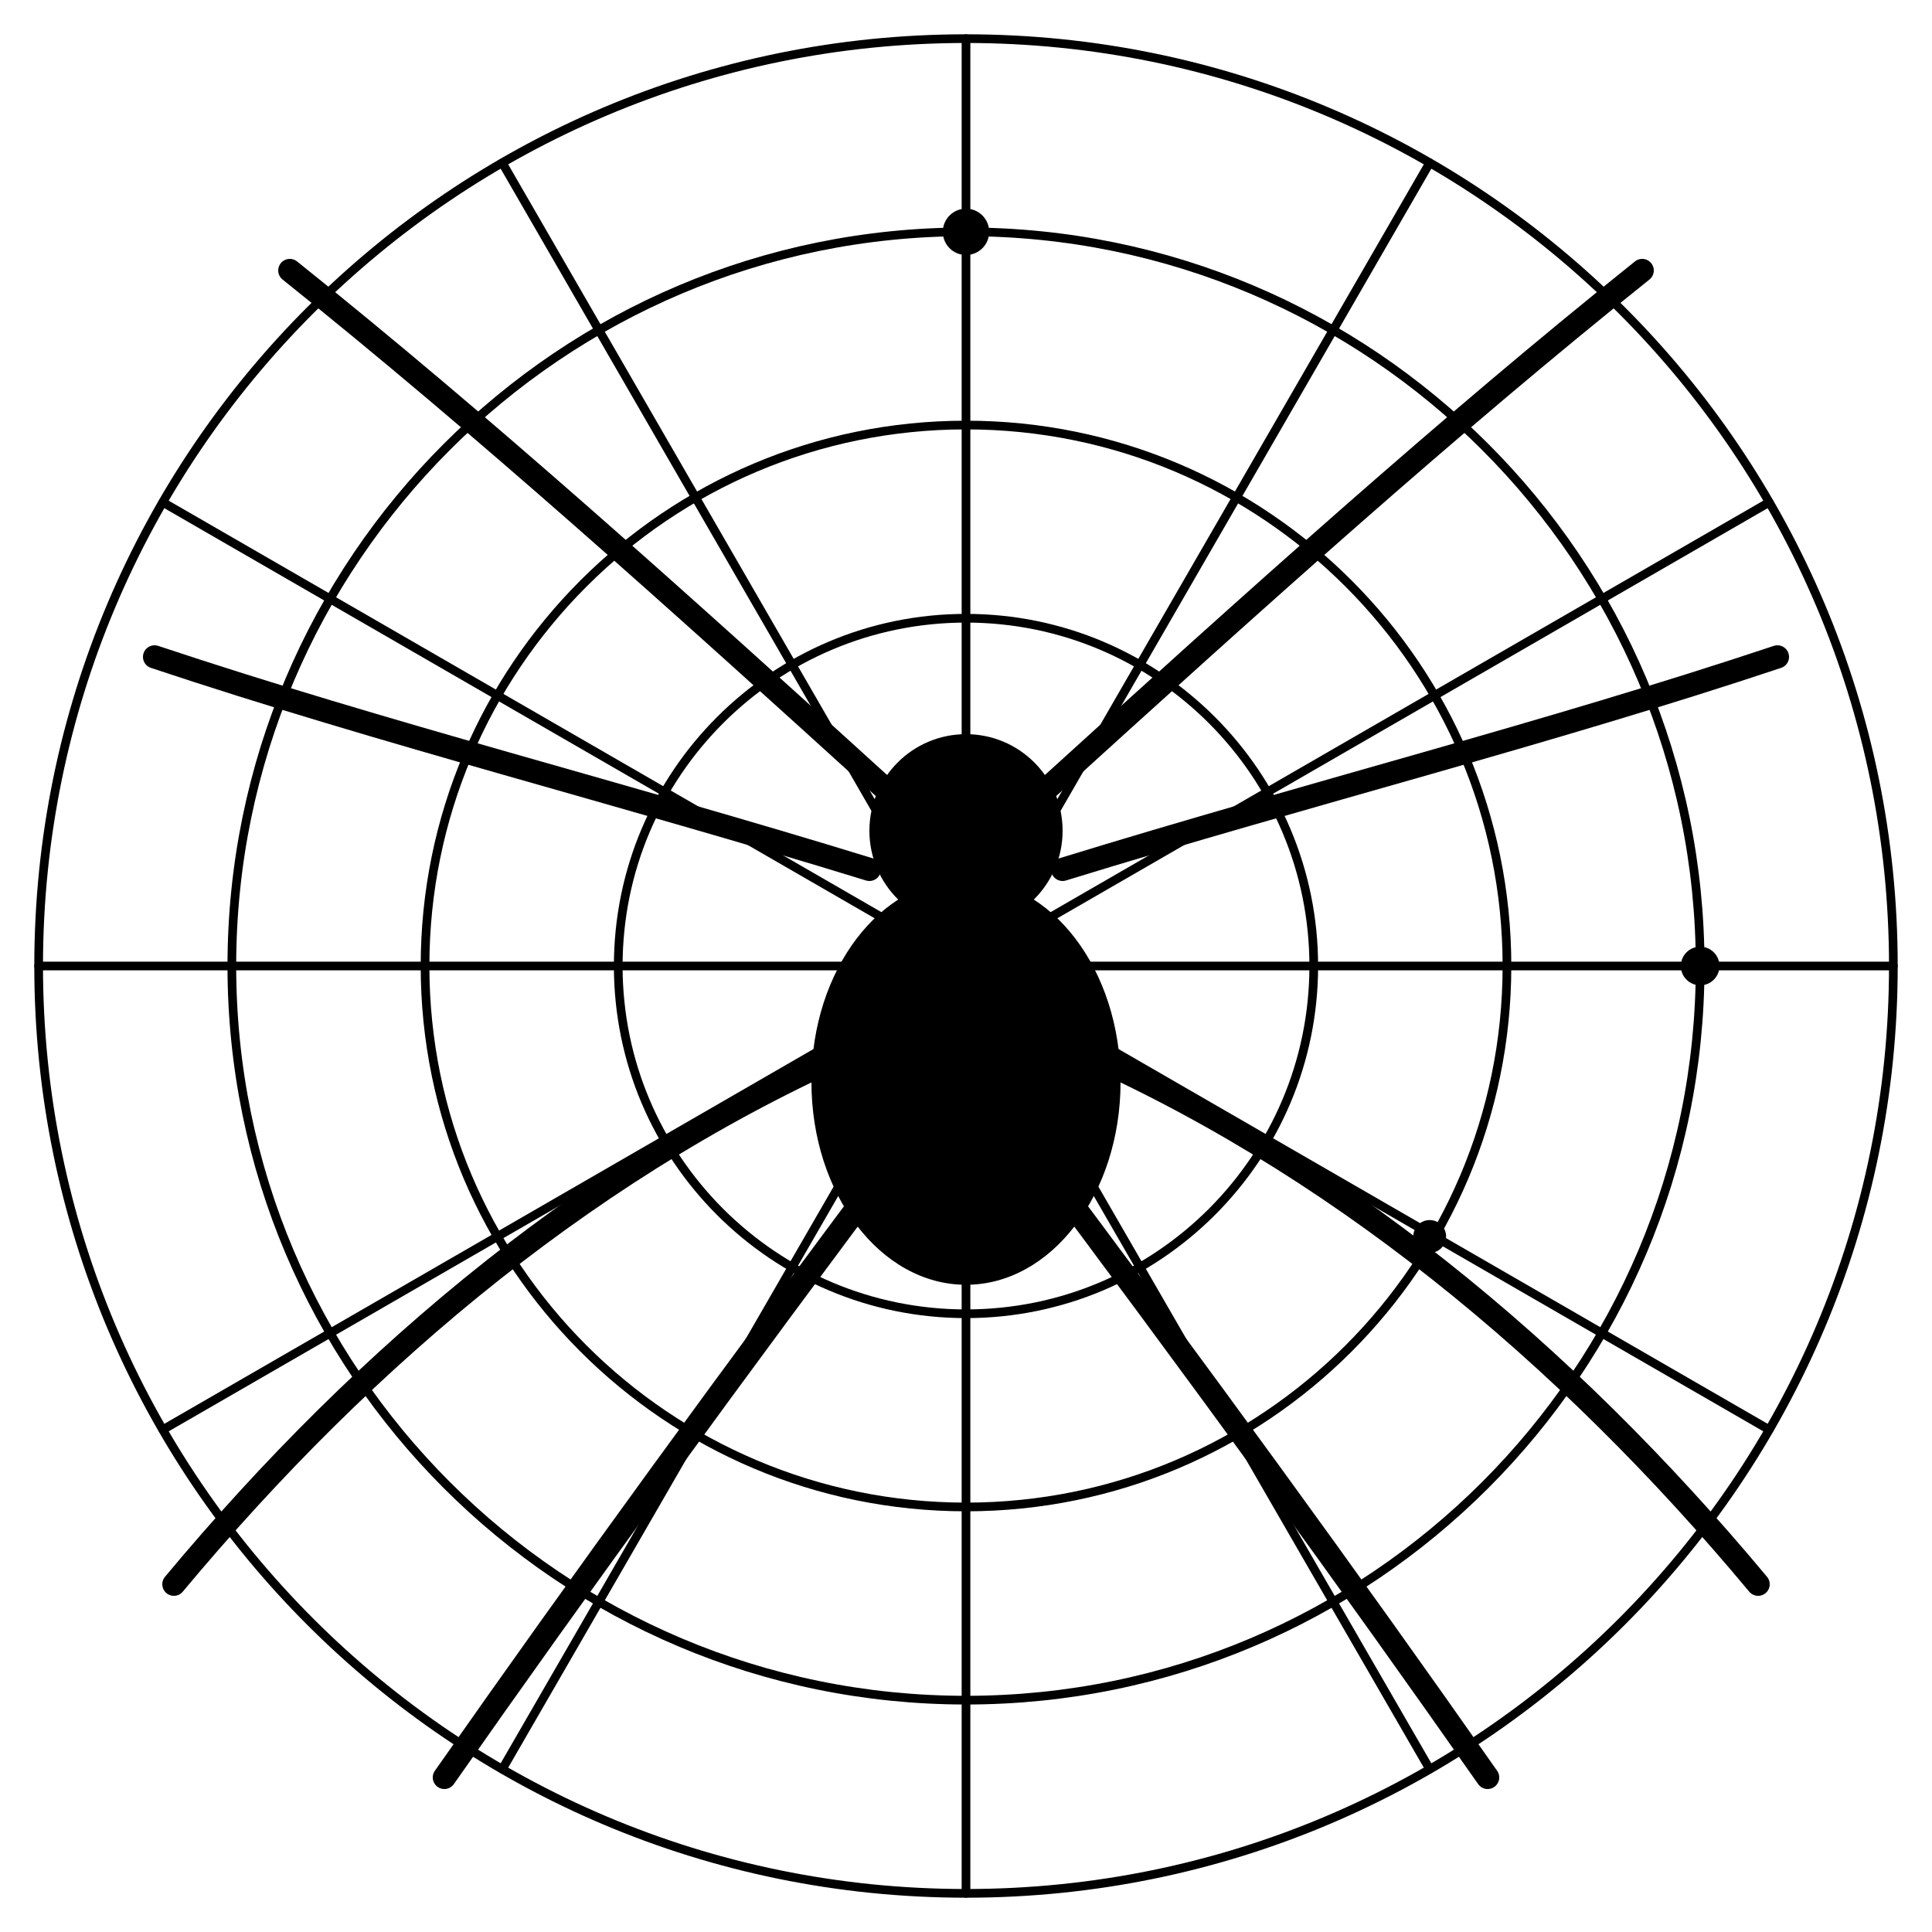
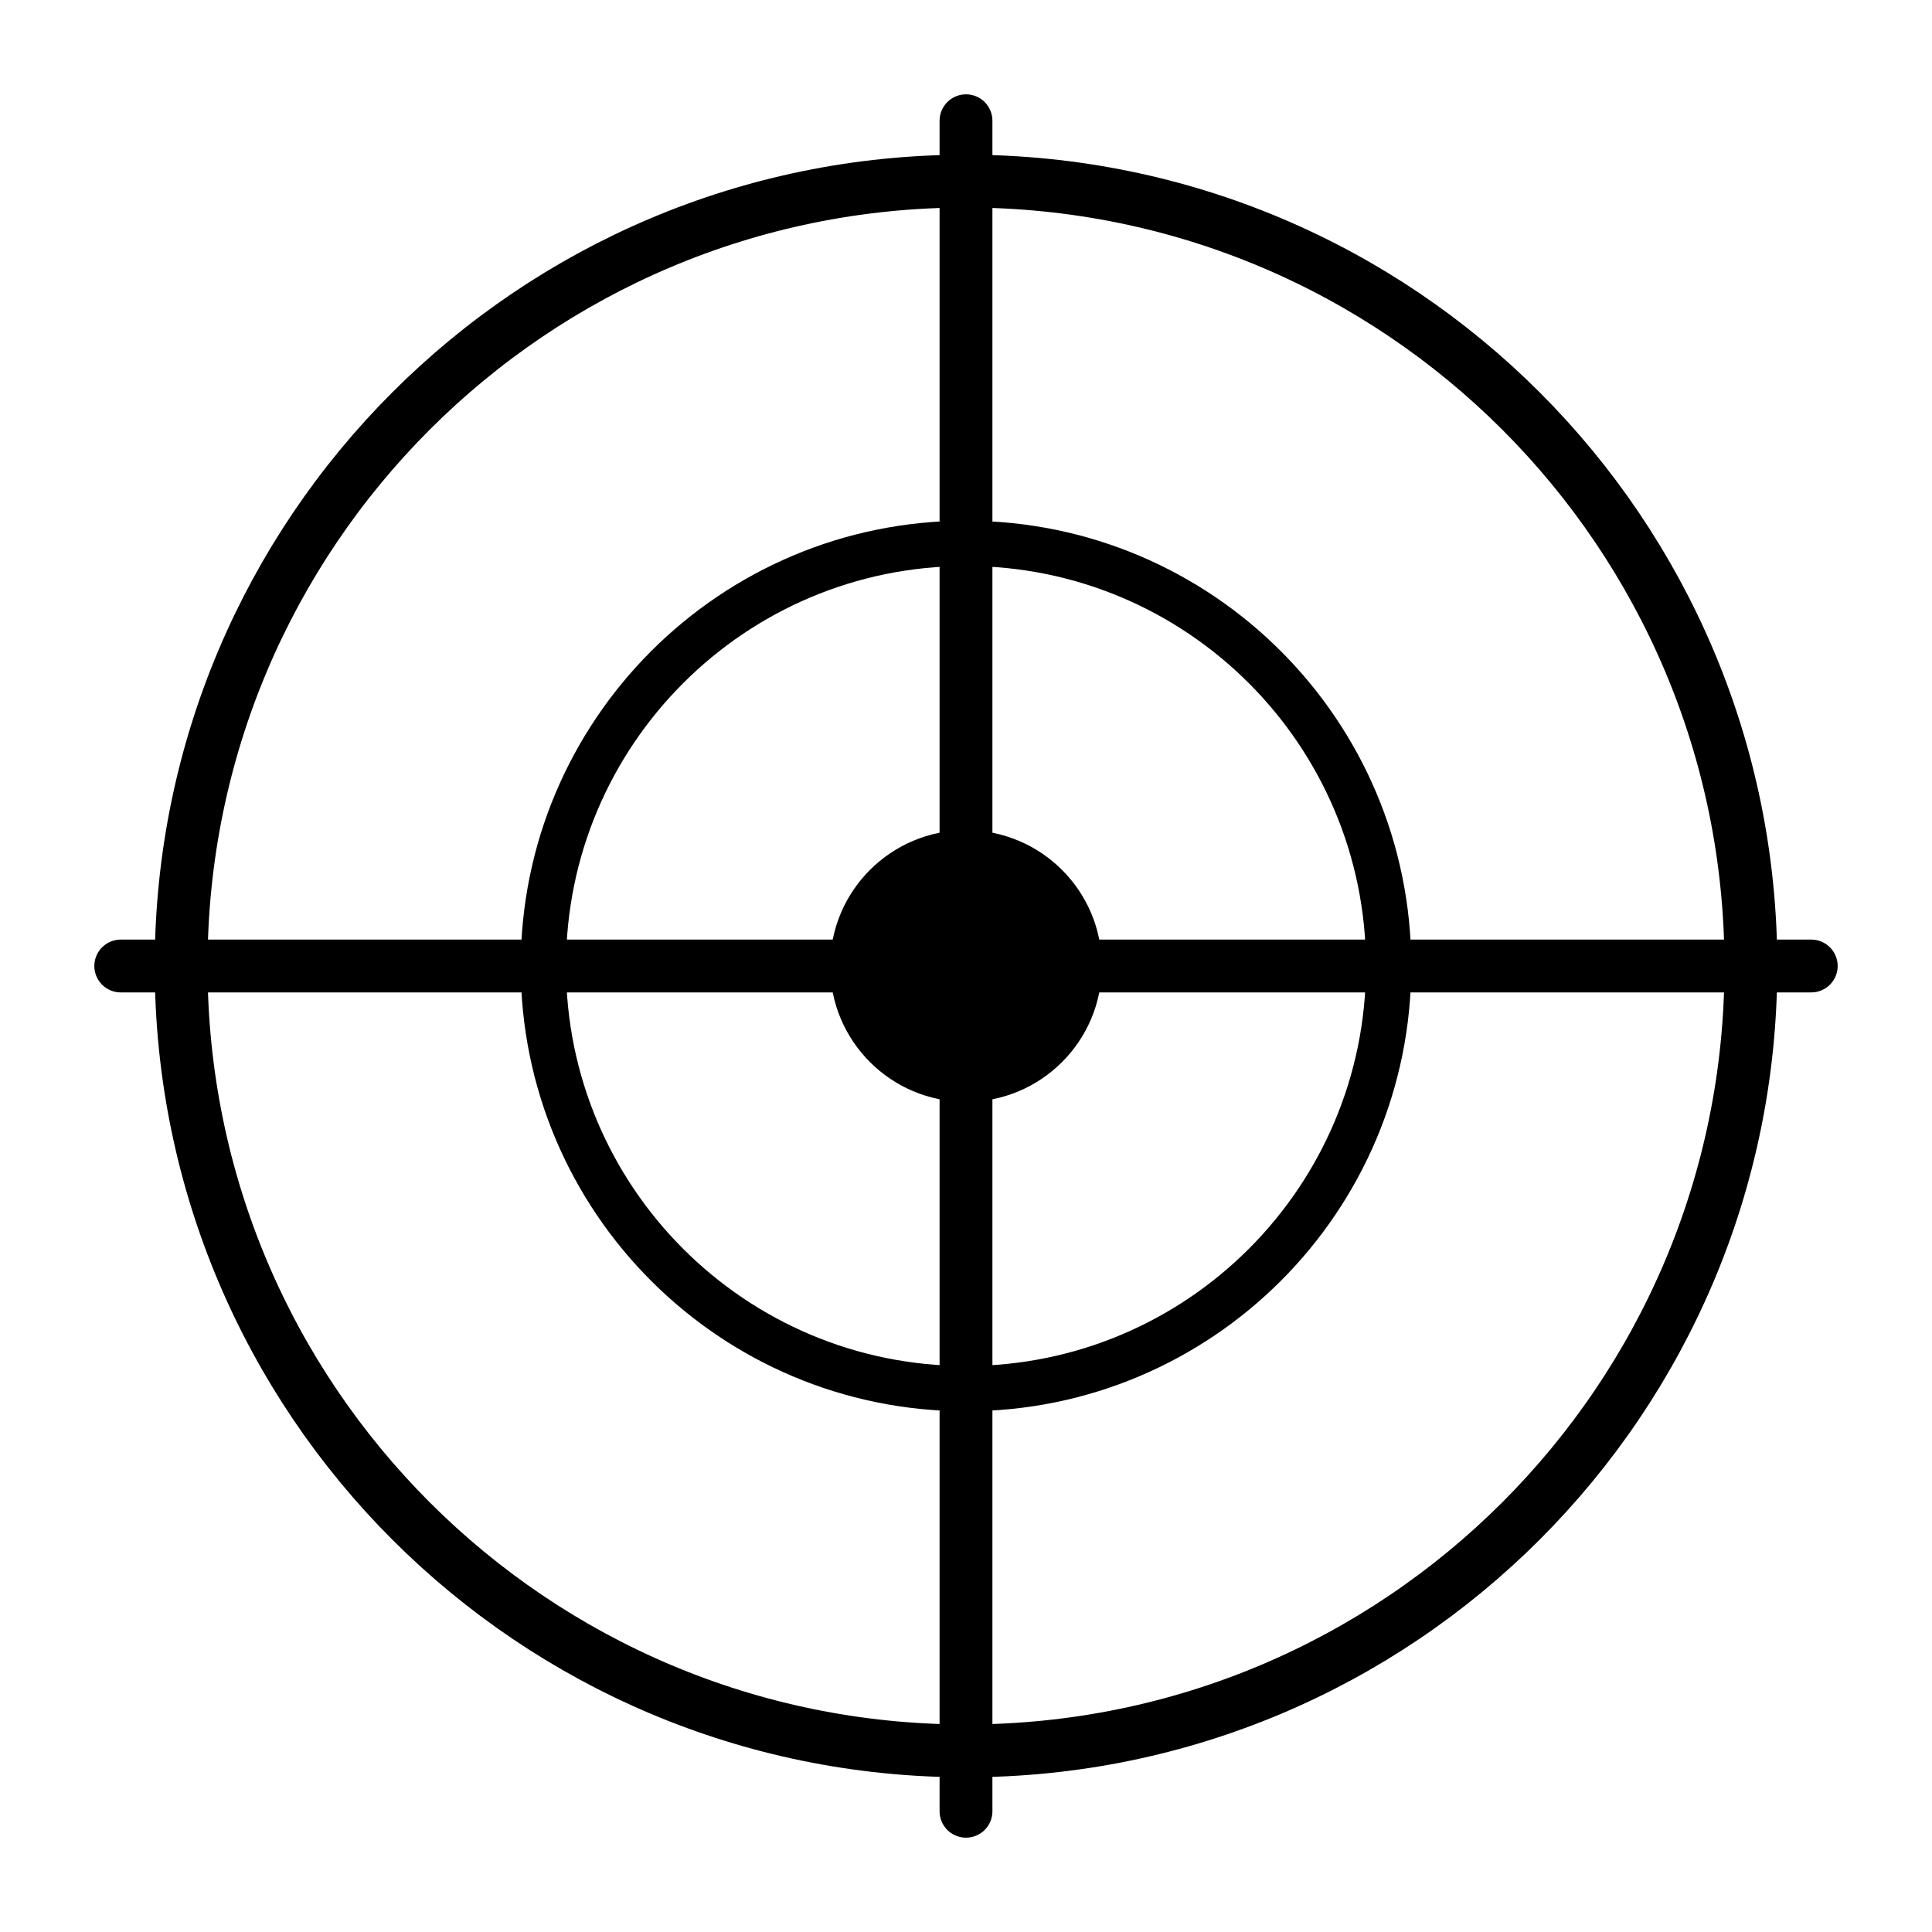
- <svg xmlns="http://www.w3.org/2000/svg" viewBox="0 0 200 200" fill="none">
-   <g stroke="currentColor" stroke-width="0.9" stroke-linecap="round">
-     <circle cx="100" cy="100" r="96" />
-     <circle cx="100" cy="100" r="76" />
-     <circle cx="100" cy="100" r="56" />
-     <circle cx="100" cy="100" r="36" />
-     <line x1="100" y1="4" x2="100" y2="196" />
-     <line x1="4" y1="100" x2="196" y2="100" />
-     <g transform="rotate(30 100 100)">
-       <line x1="100" y1="4" x2="100" y2="196" />
-       <line x1="4" y1="100" x2="196" y2="100" />
-     </g>
-     <g transform="rotate(60 100 100)">
-       <line x1="100" y1="4" x2="100" y2="196" />
-       <line x1="4" y1="100" x2="196" y2="100" />
-     </g>
+ <svg xmlns="http://www.w3.org/2000/svg" viewBox="0 0 128 128" fill="none">
+   <g stroke="currentColor" stroke-linecap="round" stroke-linejoin="round" fill="none">
+     <circle cx="64" cy="64" r="52" stroke-width="3.5" />
+     <circle cx="64" cy="64" r="28" stroke-width="3" />
+     <line x1="64" y1="8" x2="64" y2="120" stroke-width="3.5" />
+     <line x1="8" y1="64" x2="120" y2="64" stroke-width="3.5" />
  </g>
-   <g fill="currentColor" stroke="none">
-     <ellipse cx="100" cy="112" rx="16" ry="21" />
-     <circle cx="100" cy="86" r="10" />
-   </g>
-   <g stroke="currentColor" stroke-width="2.4" stroke-linecap="round" fill="none">
-     <path d="M92 82 C70 62 50 44 30 28" />
-     <path d="M90 90 C64 82 40 76 16 68" />
-     <path d="M90 108 C62 120 38 140 18 164" />
-     <path d="M94 118 C76 142 60 164 46 184" />
-     <path d="M108 82 C130 62 150 44 170 28" />
-     <path d="M110 90 C136 82 160 76 184 68" />
-     <path d="M110 108 C138 120 162 140 182 164" />
-     <path d="M106 118 C124 142 140 164 154 184" />
-   </g>
-   <g fill="currentColor" stroke="none">
-     <circle cx="100" cy="24" r="2.4" />
-     <circle cx="176" cy="100" r="2" />
-     <circle cx="148" cy="128" r="1.7" />
-   </g>
+   <circle cx="64" cy="64" r="9" fill="currentColor" stroke="none" />
</svg>
